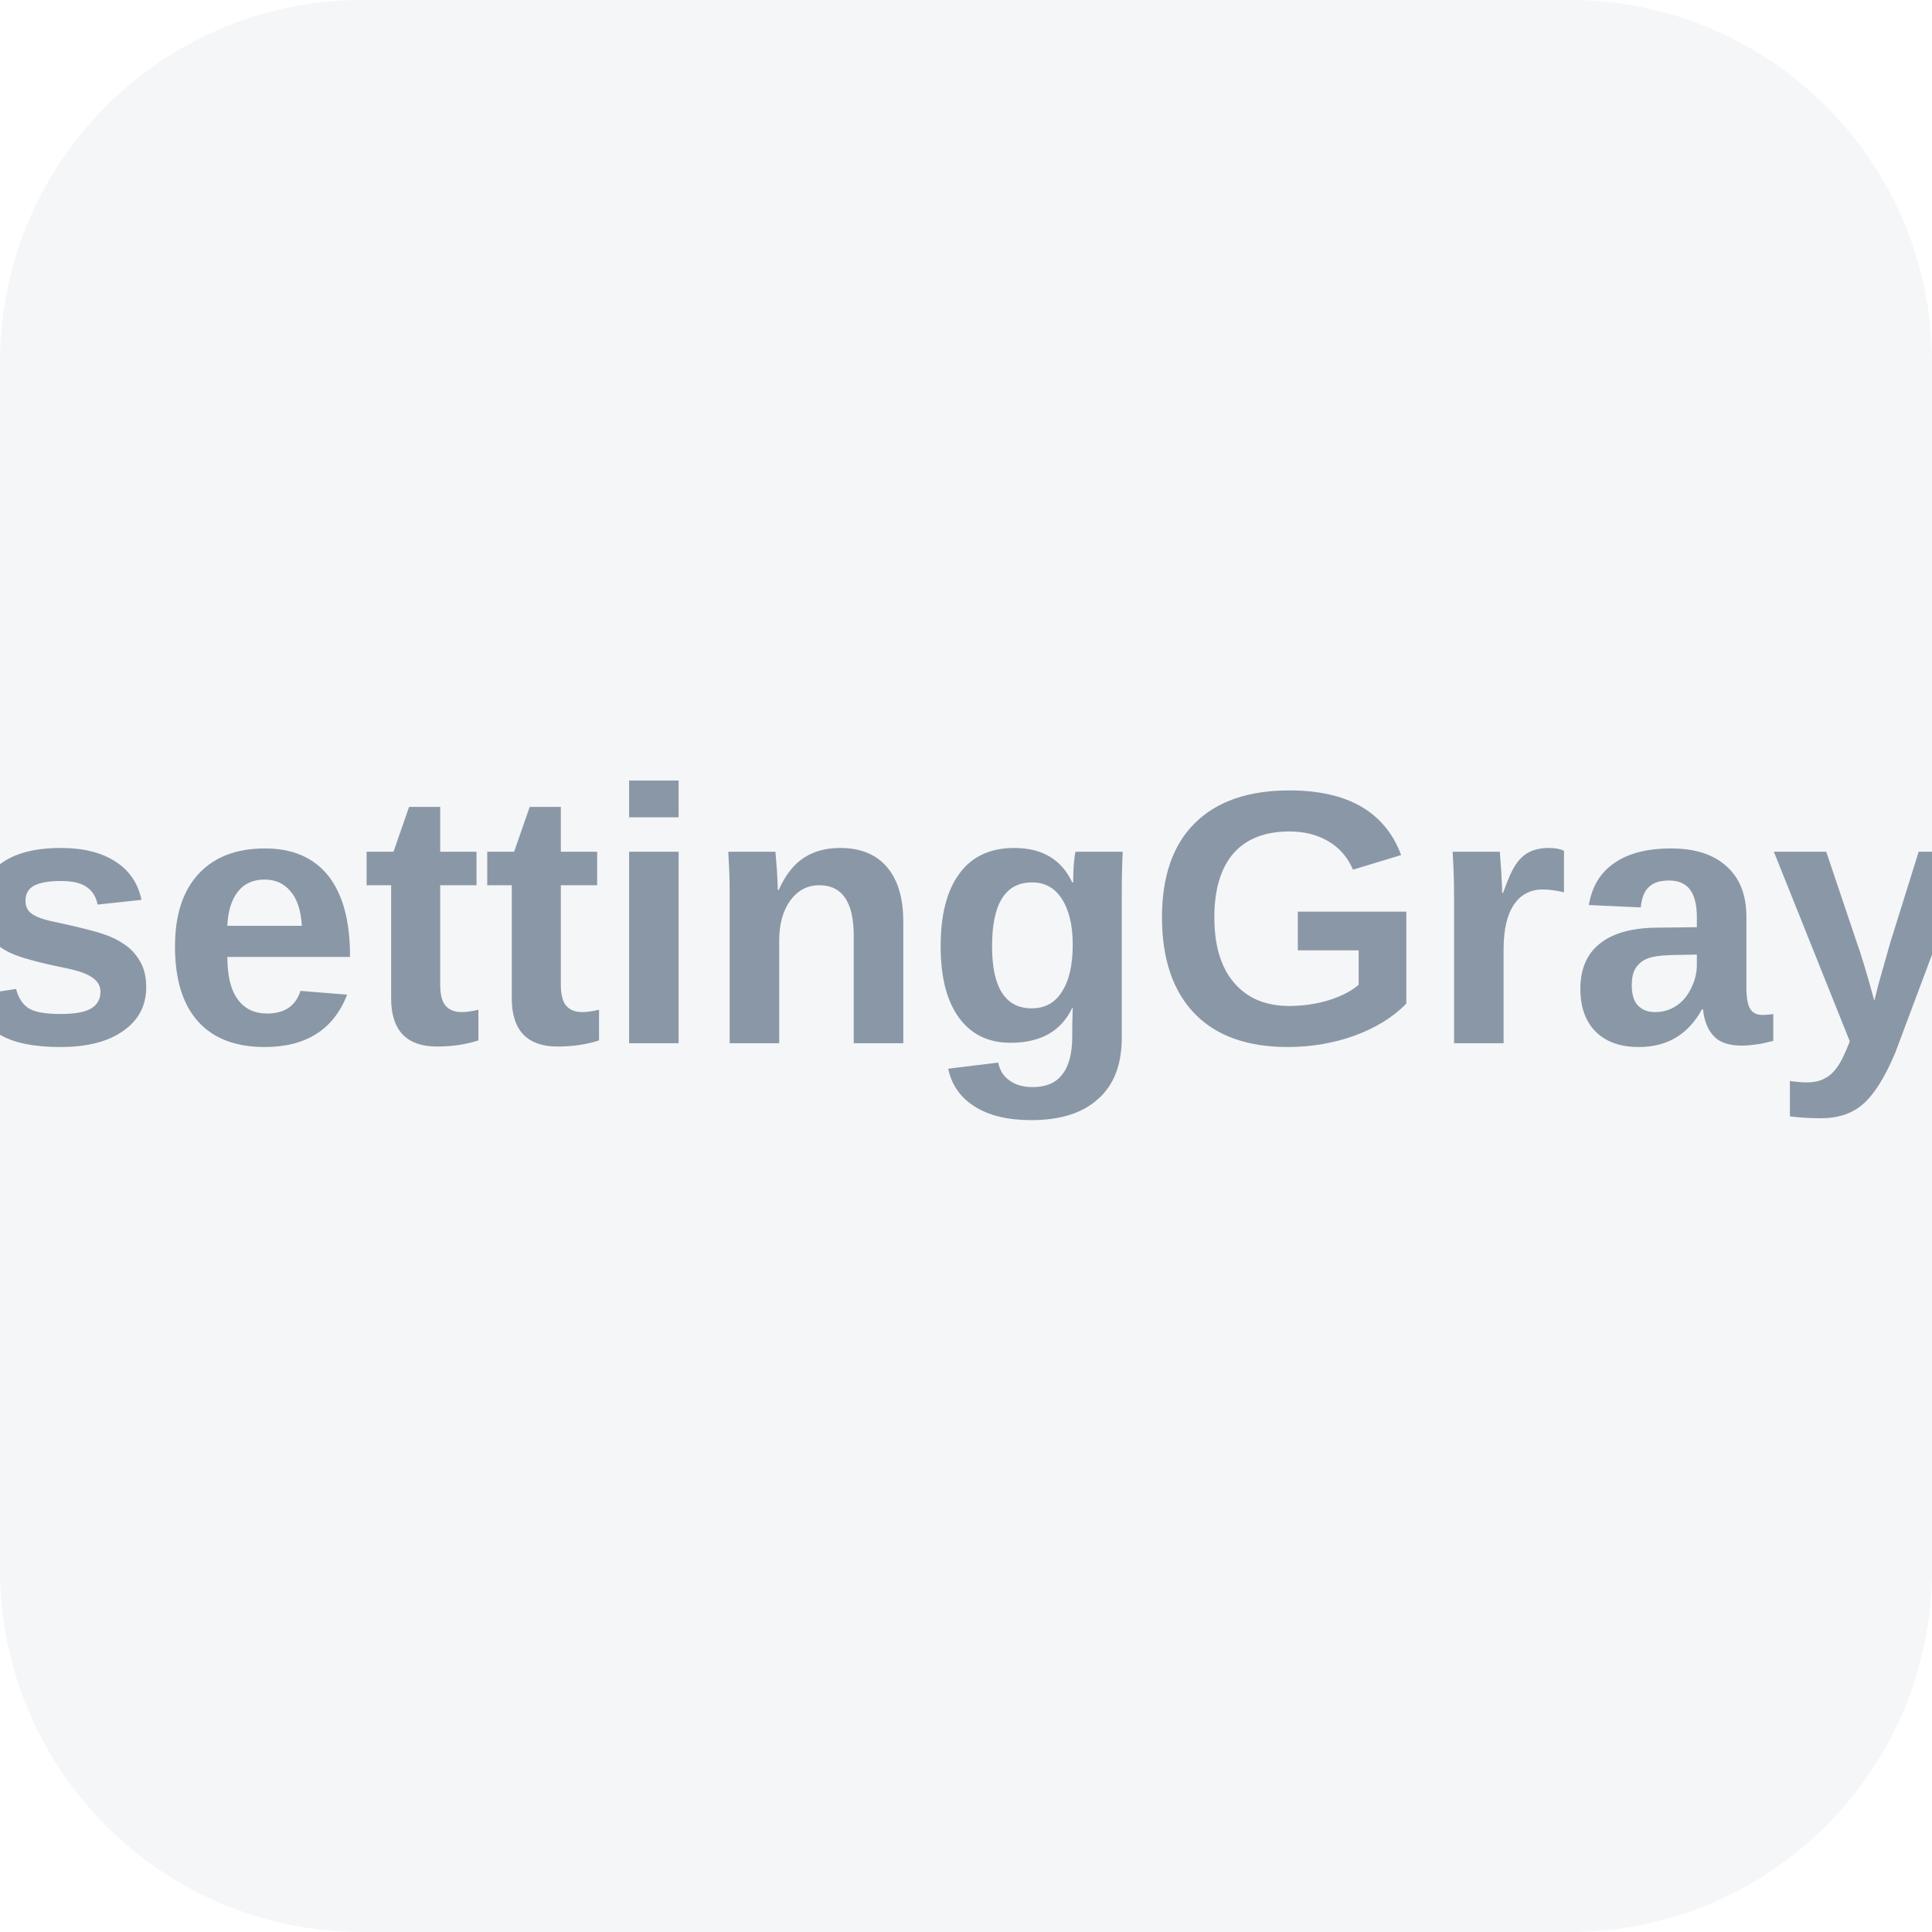
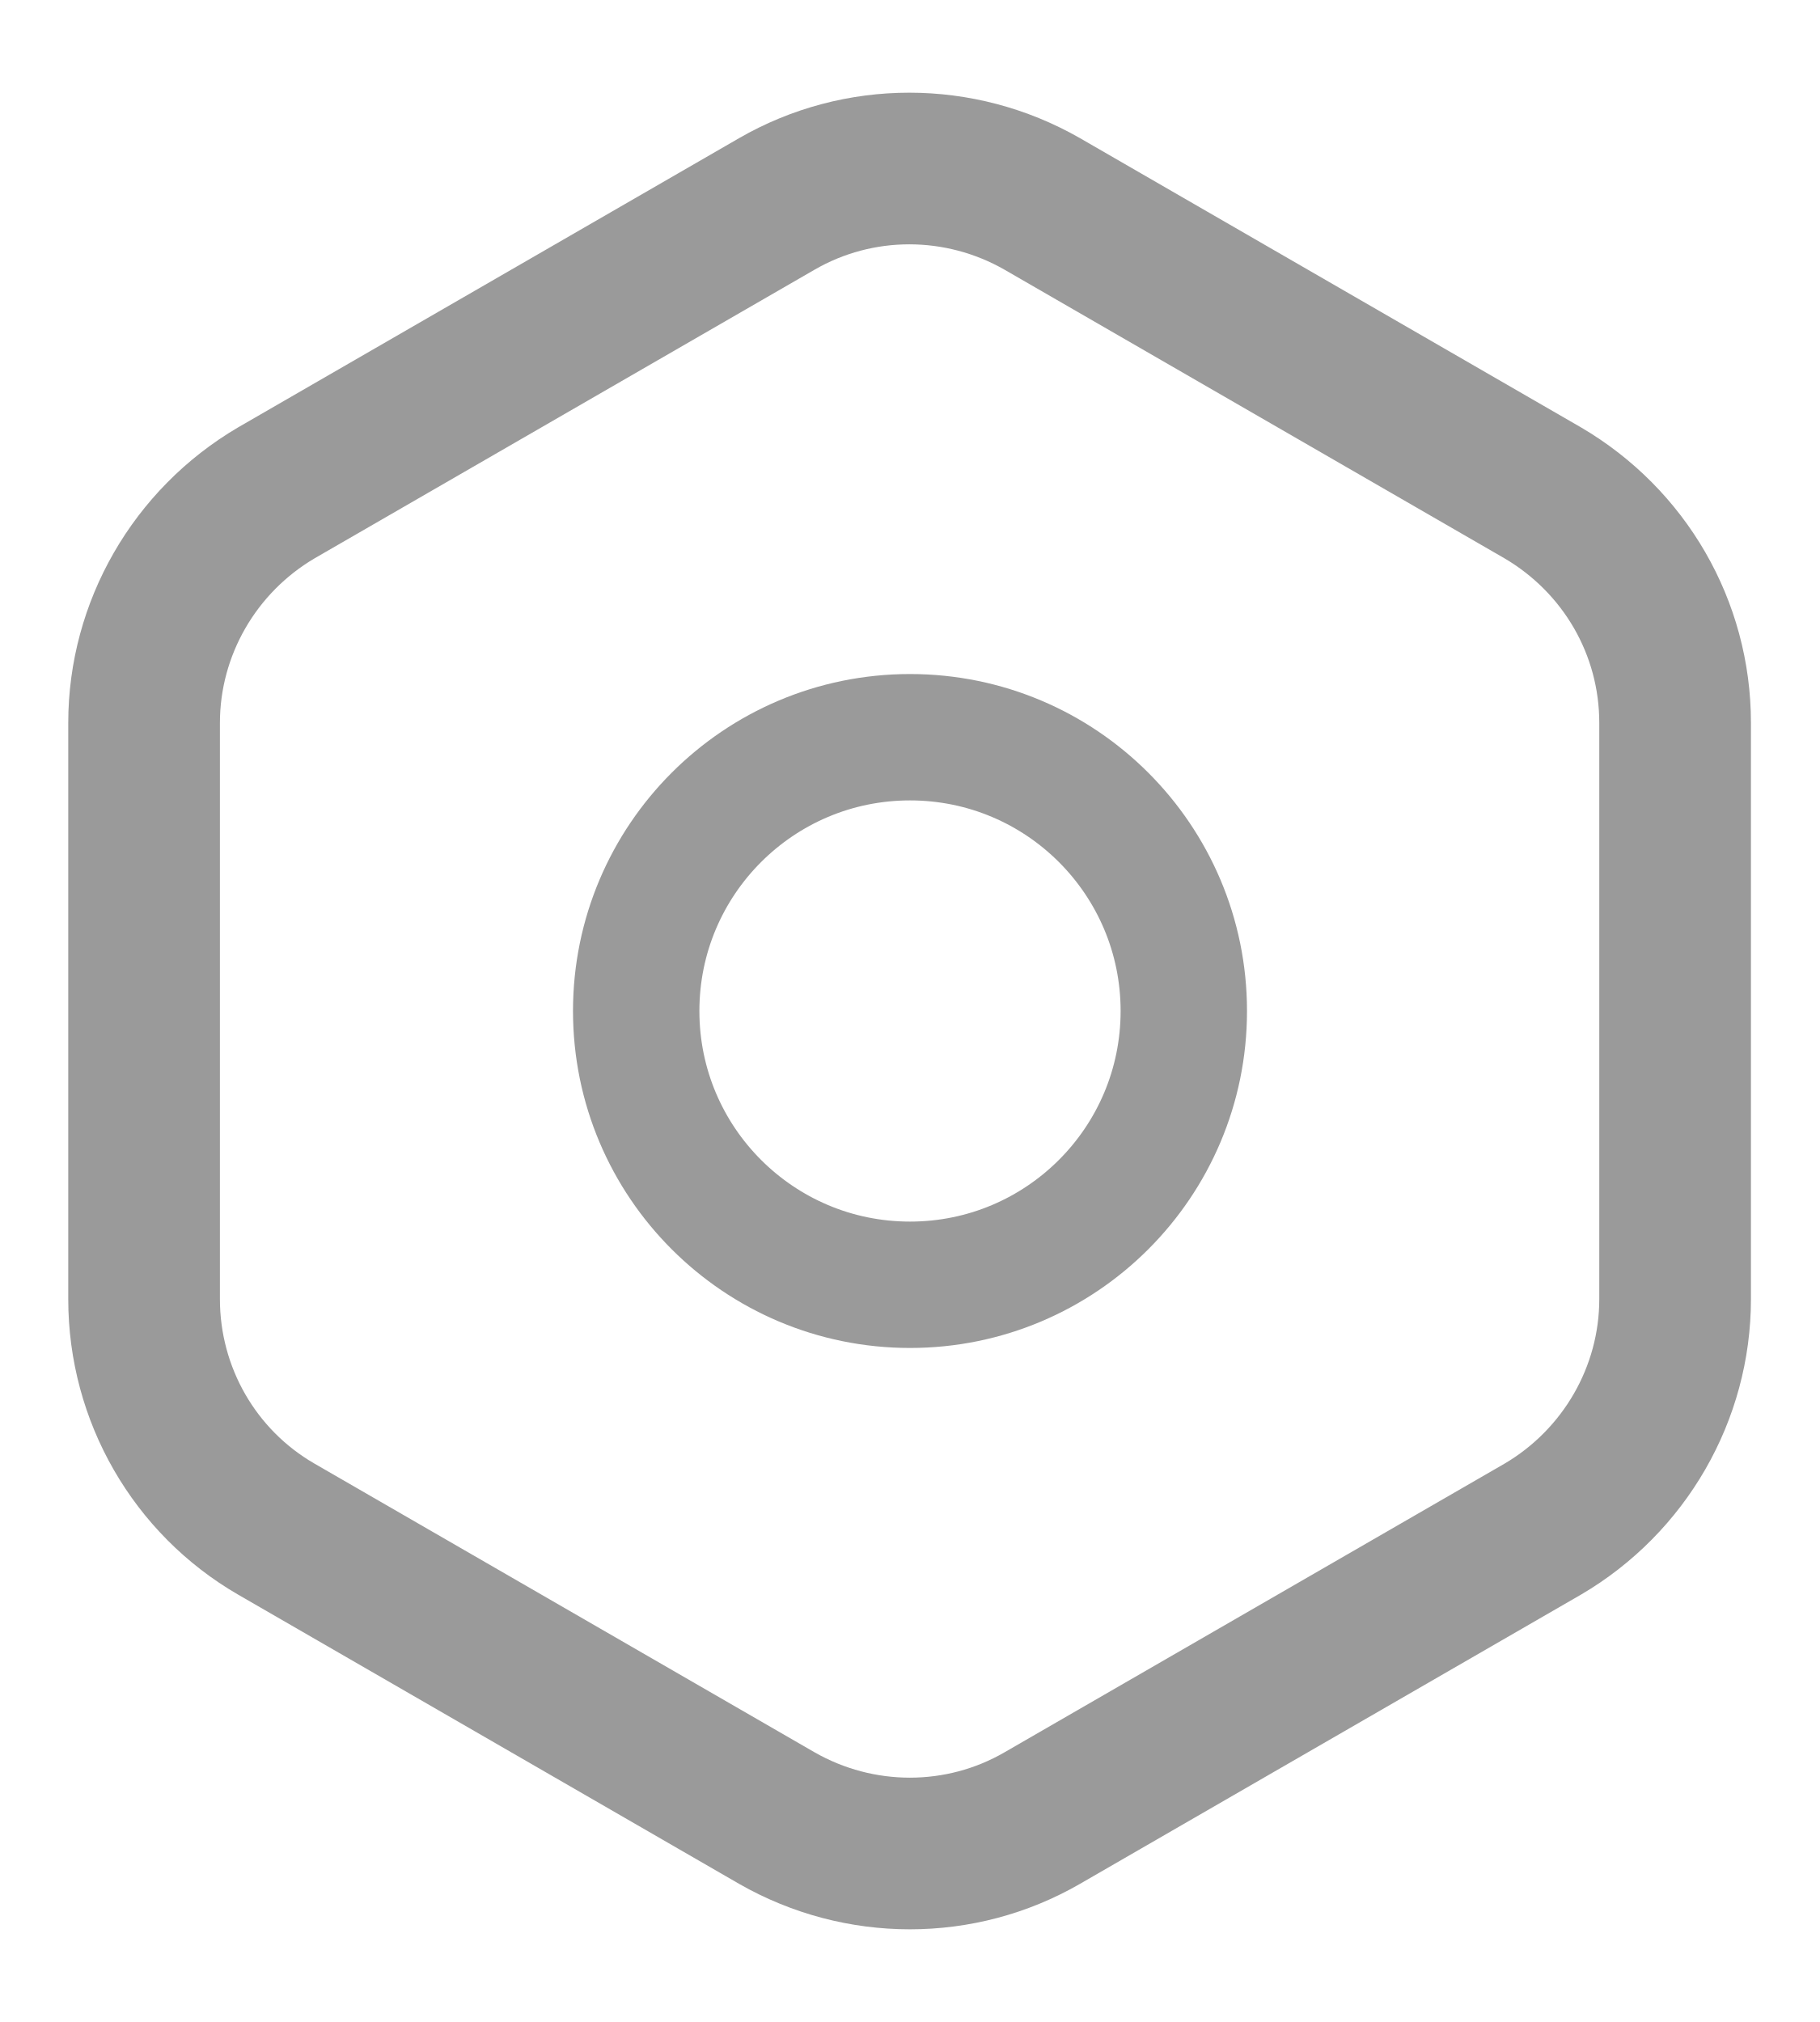
- <svg xmlns="http://www.w3.org/2000/svg" width="64" height="64" viewBox="0 0 64 64">
-   <rect width="100%" height="100%" rx="12" fill="#f4f6f8" />
-   <text x="50%" y="54%" text-anchor="middle" font-family="Arial, sans-serif" font-size="12" fill="#8a97a6" font-weight="700">settingGray</text>
+ <svg xmlns="http://www.w3.org/2000/svg" width="18px" height="20px" viewBox="0 0 18 20" version="1.1">
+   <g id="Nurse-Man" stroke="none" stroke-width="1" fill="none" fill-rule="evenodd">
+     <g id="Nurse-Man-List" transform="translate(-22, -499)">
+       <g id="Group-3" transform="translate(-40, 34)">
+         <g id="Group-10-Copy-8" transform="translate(50, 455)">
+           <g id="warning-2" transform="translate(11, 10)">
+             <path d="M17.567,12.85 C17.567,13.783 17.067,14.65 16.258,15.125 L11.308,17.983 C10.5,18.45 9.5,18.45 8.683,17.983 L3.733,15.125 C2.925,14.658 2.425,13.792 2.425,12.85 L2.425,7.15 C2.425,6.217 2.925,5.35 3.733,4.875 L8.683,2.017 C9.492,1.55 10.492,1.55 11.308,2.017 L16.258,4.875 C17.067,5.35 17.567,6.208 17.567,7.15 L17.567,12.85 Z" id="Vector" stroke="#9A9A9A" stroke-width="1.5" stroke-linecap="round" stroke-linejoin="round" stroke-dasharray="0,0" fill-rule="nonzero" />
+             <path d="M20,0 L20,20 L0,20 L0,0 L20,0 Z" id="Vector" opacity="0" />
+             <circle id="Oval" stroke="#9A9A9A" stroke-width="1.25" cx="10" cy="10" r="2.708" />
+           </g>
+         </g>
+       </g>
+     </g>
+   </g>
</svg>
